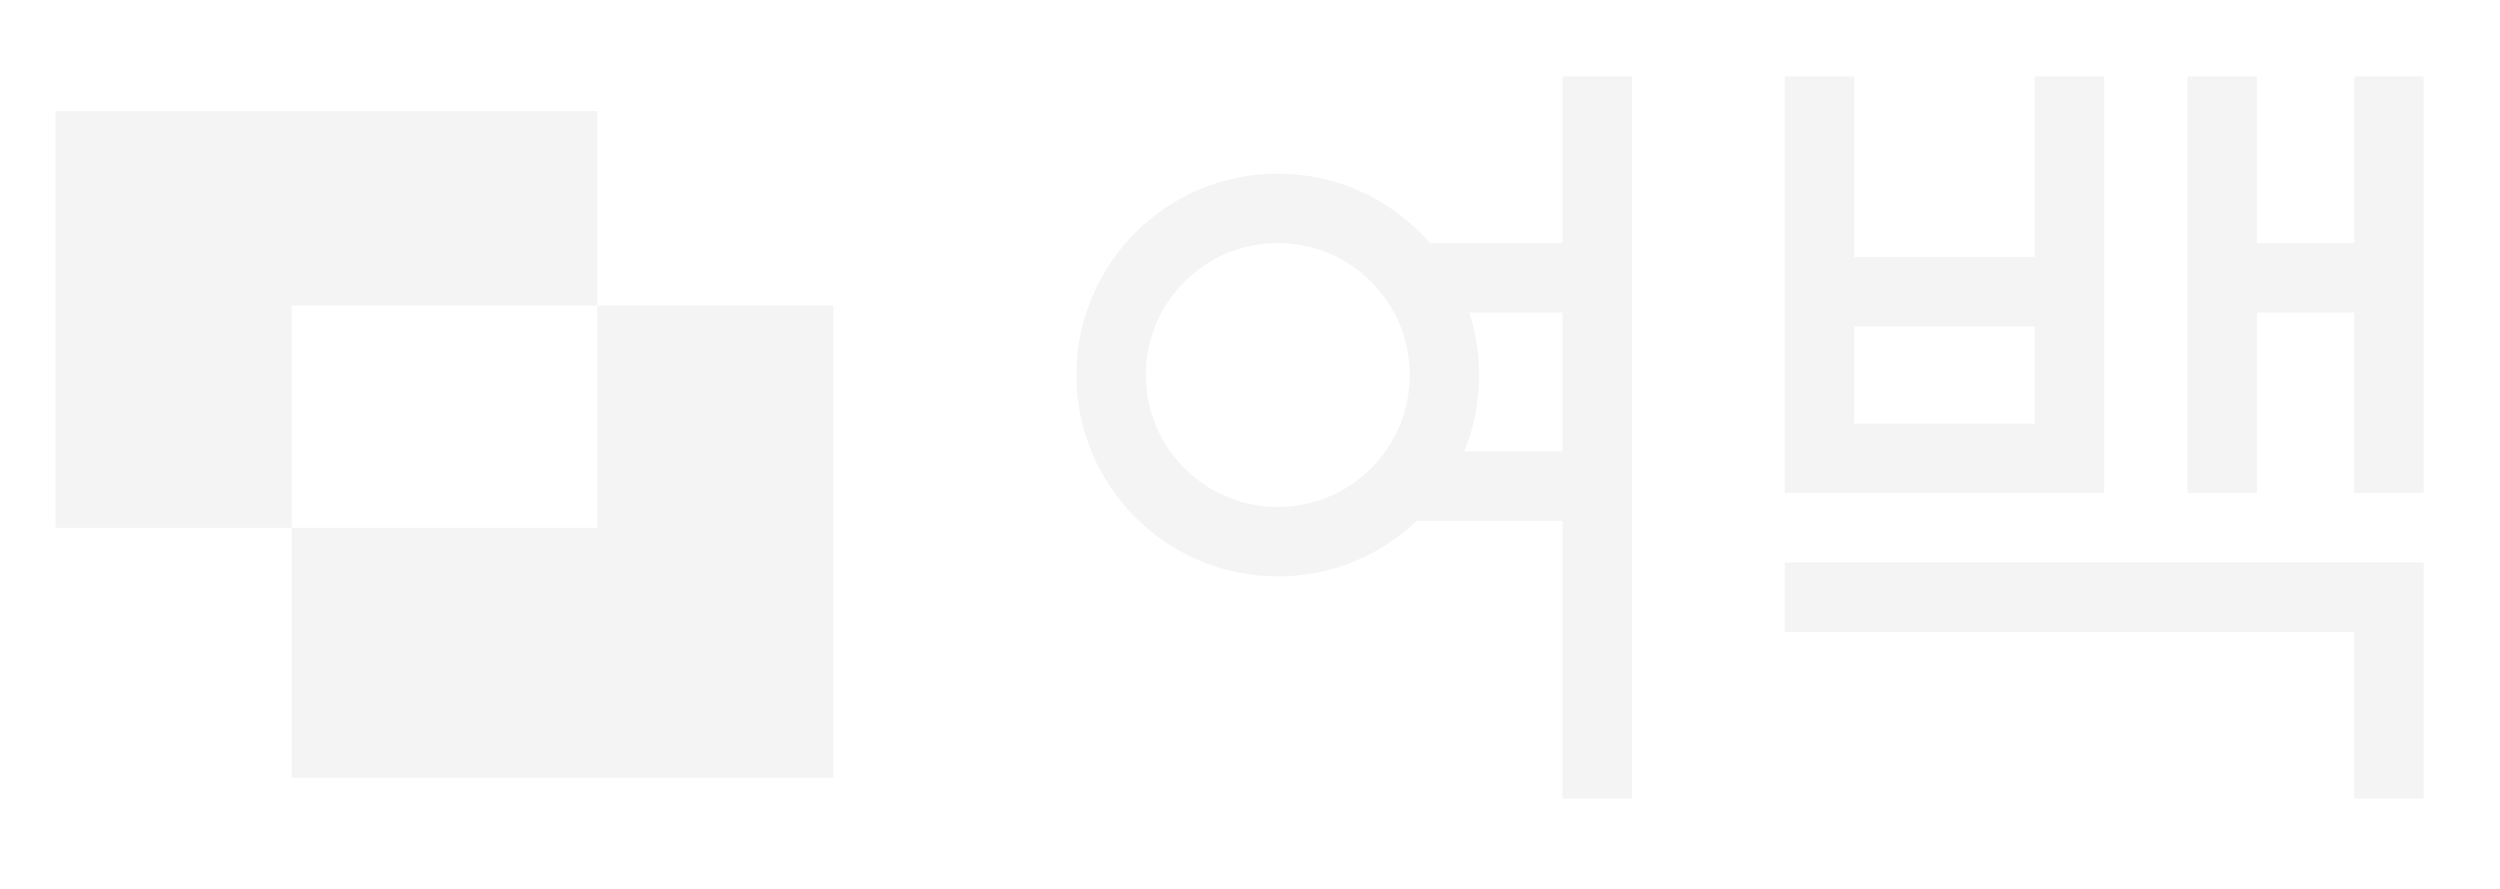
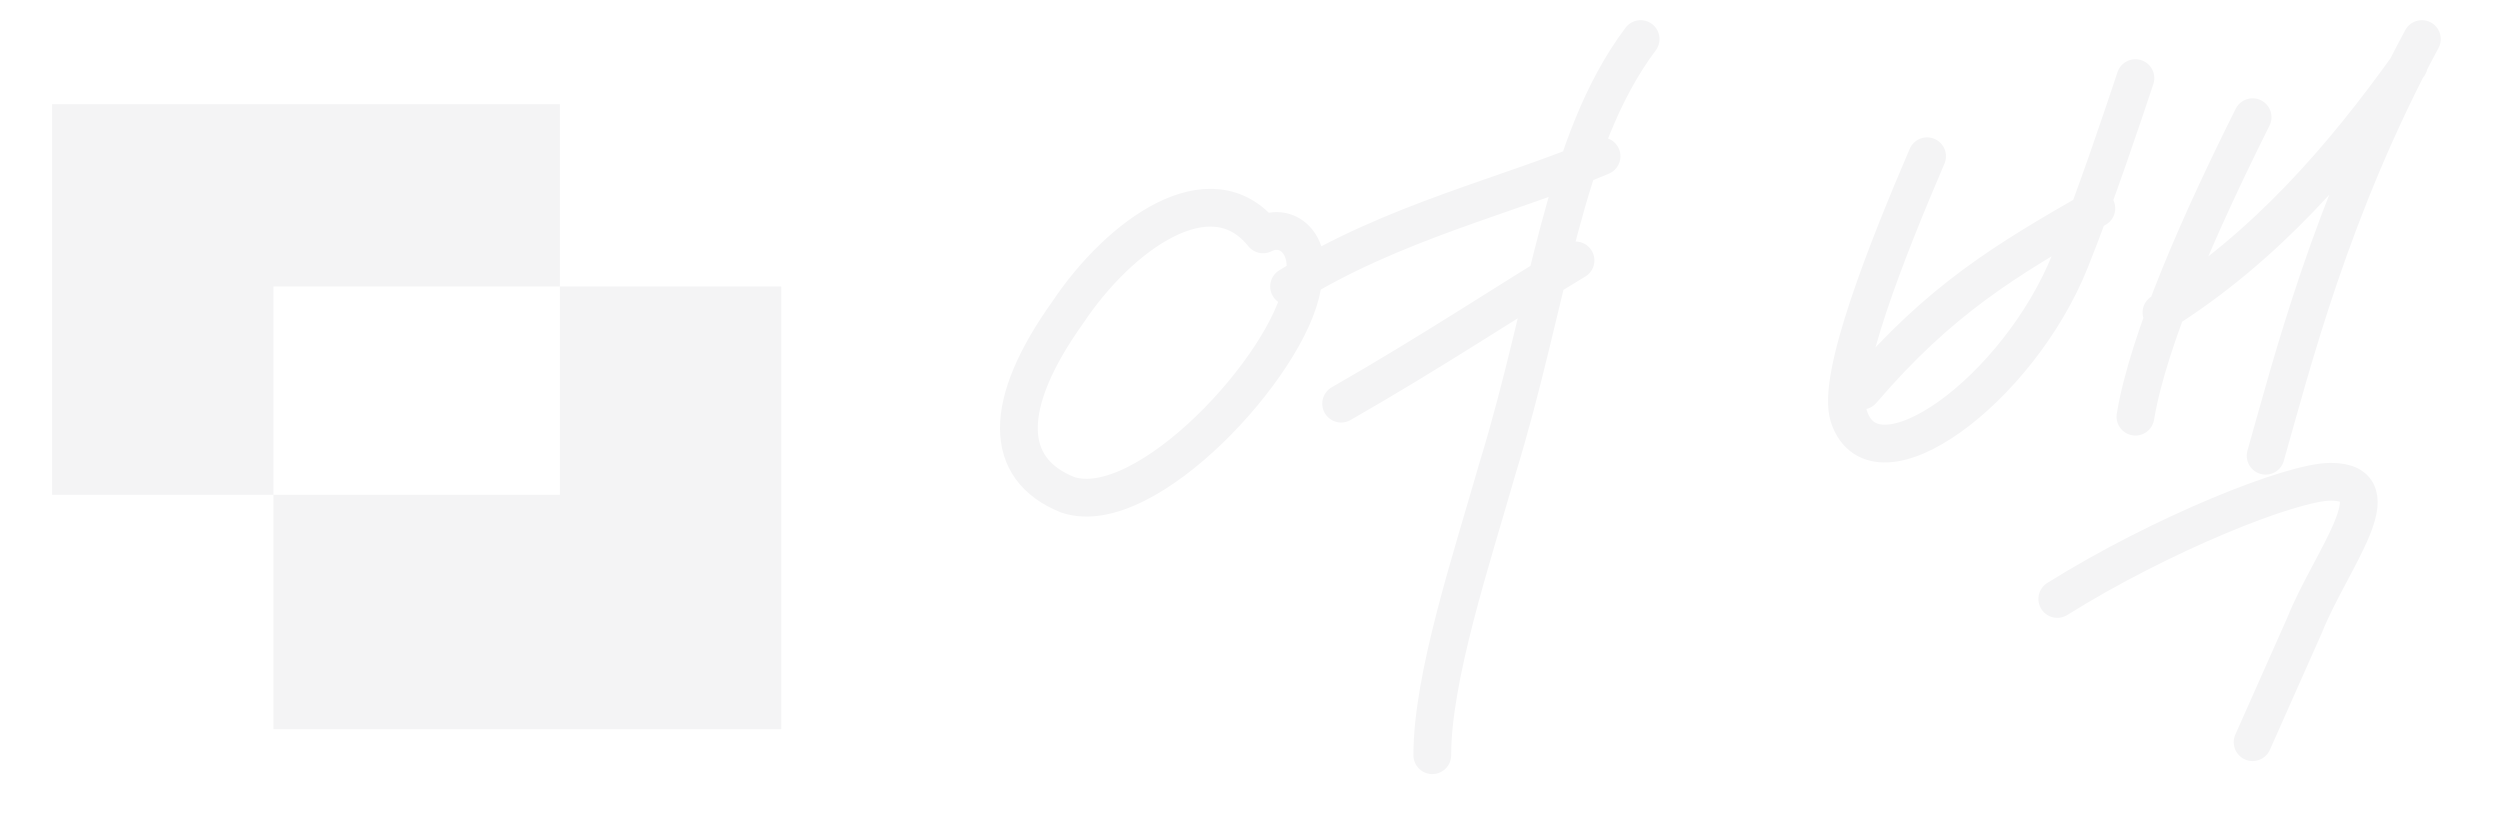
- <svg xmlns="http://www.w3.org/2000/svg" viewBox="0 0 180 64" role="img" aria-label="여백">
+ <svg xmlns="http://www.w3.org/2000/svg" viewBox="0 0 192 64" role="img" aria-label="여백">
  <path fill="#f4f4f5" d="M4 8H43V22H21V38H4Z M43 22H60V56H21V38H43Z" />
  <g transform="translate(76 0)">
-     <g fill="none" stroke="#f4f4f5" stroke-width="5" stroke-linecap="square" stroke-linejoin="miter">
-       <circle cx="16" cy="27" r="12" />
-       <path d="M39 8V55M28 20H39M28 35H39M55 8V33H73V8M55 21H73M84 8V33M96 8V33M84 20H96M55 43H96V55" />
-     </g>
+     <path d="M21 18C17 13 10 18 6 24C1 31 1 36 6 38C12 40 23 28 24 22C25 19 23 17 21 18M23 22C31 17 40 15 47 12M27 31C34 27 40 23 45 20M50 3C44 11 43 23 39 36C37 43 34 52 34 58M72 12C69 19 65 29 66 32C68 38 79 30 83 20C85 15 87 9 88 6M67 30C73 23 78 20 85 16M97 9C93 17 89 26 88 32M110 3C103 16 100 28 98 35M90 24C98 19 104 12 109 5M82 46C90 41 100 37 103 37C108 37 103 43 101 48L97 57" fill="none" stroke="#f4f4f5" stroke-width="2.9" stroke-linecap="round" stroke-linejoin="round" />
  </g>
</svg>
